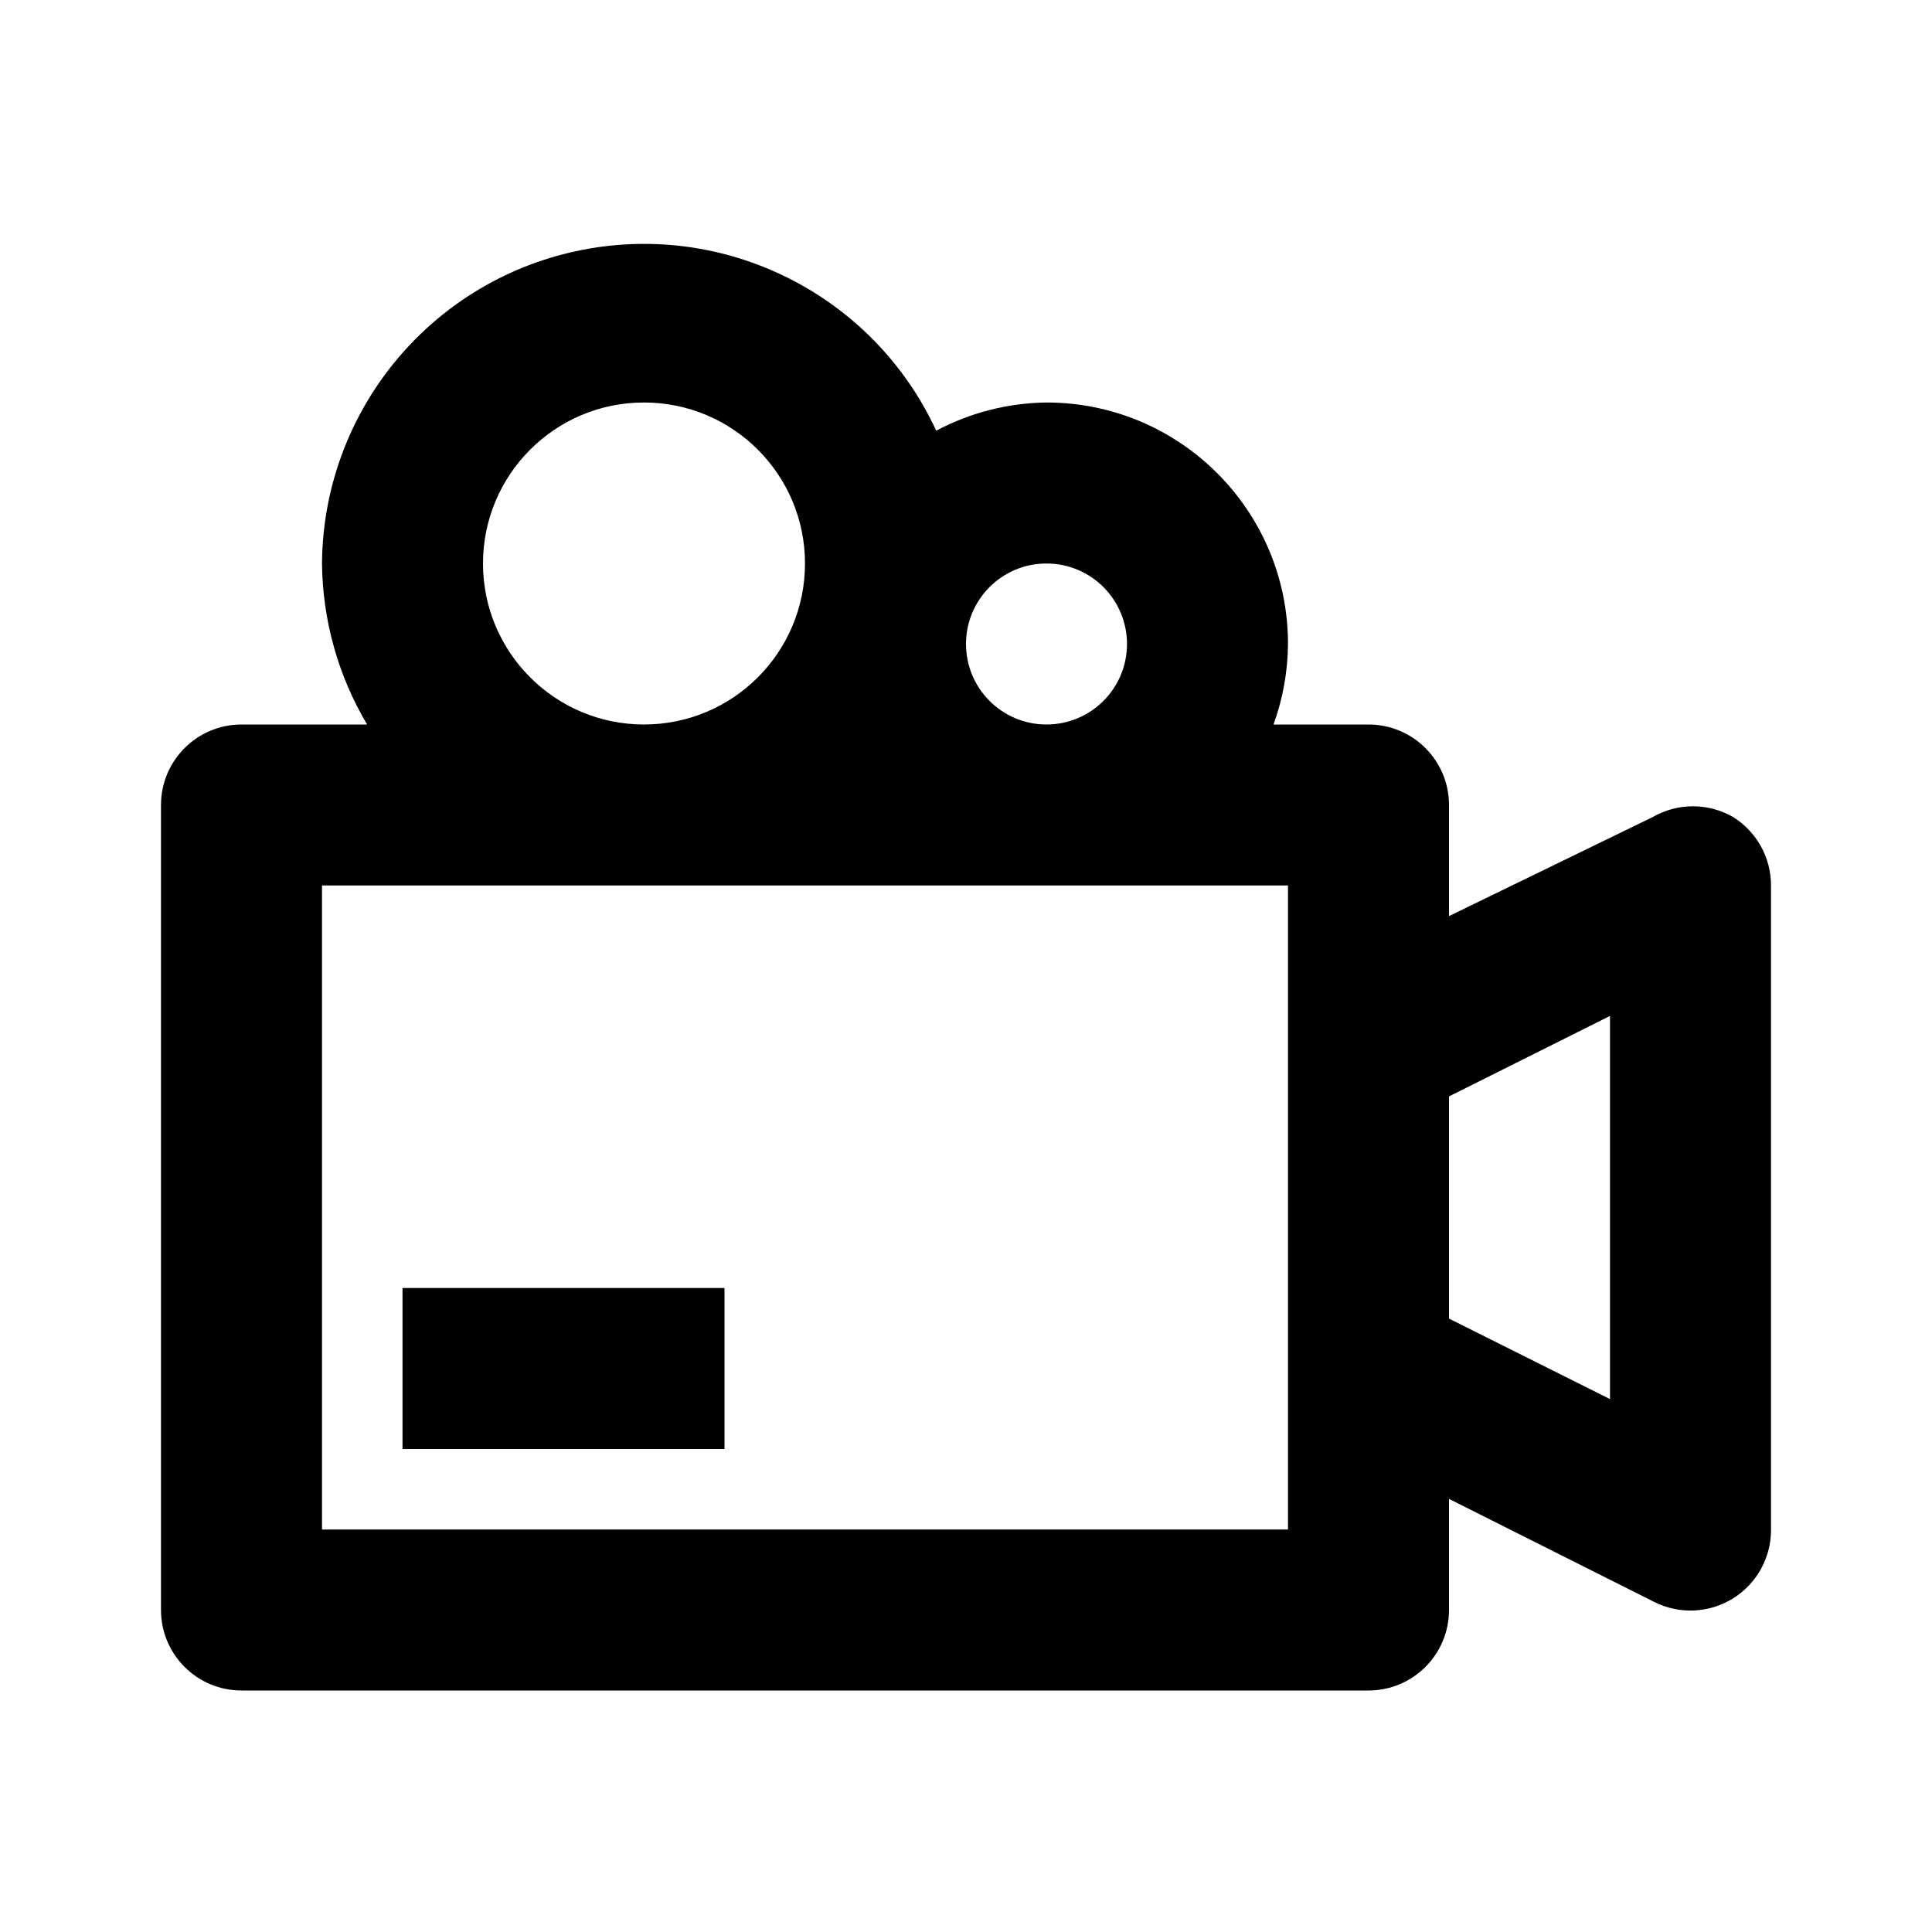
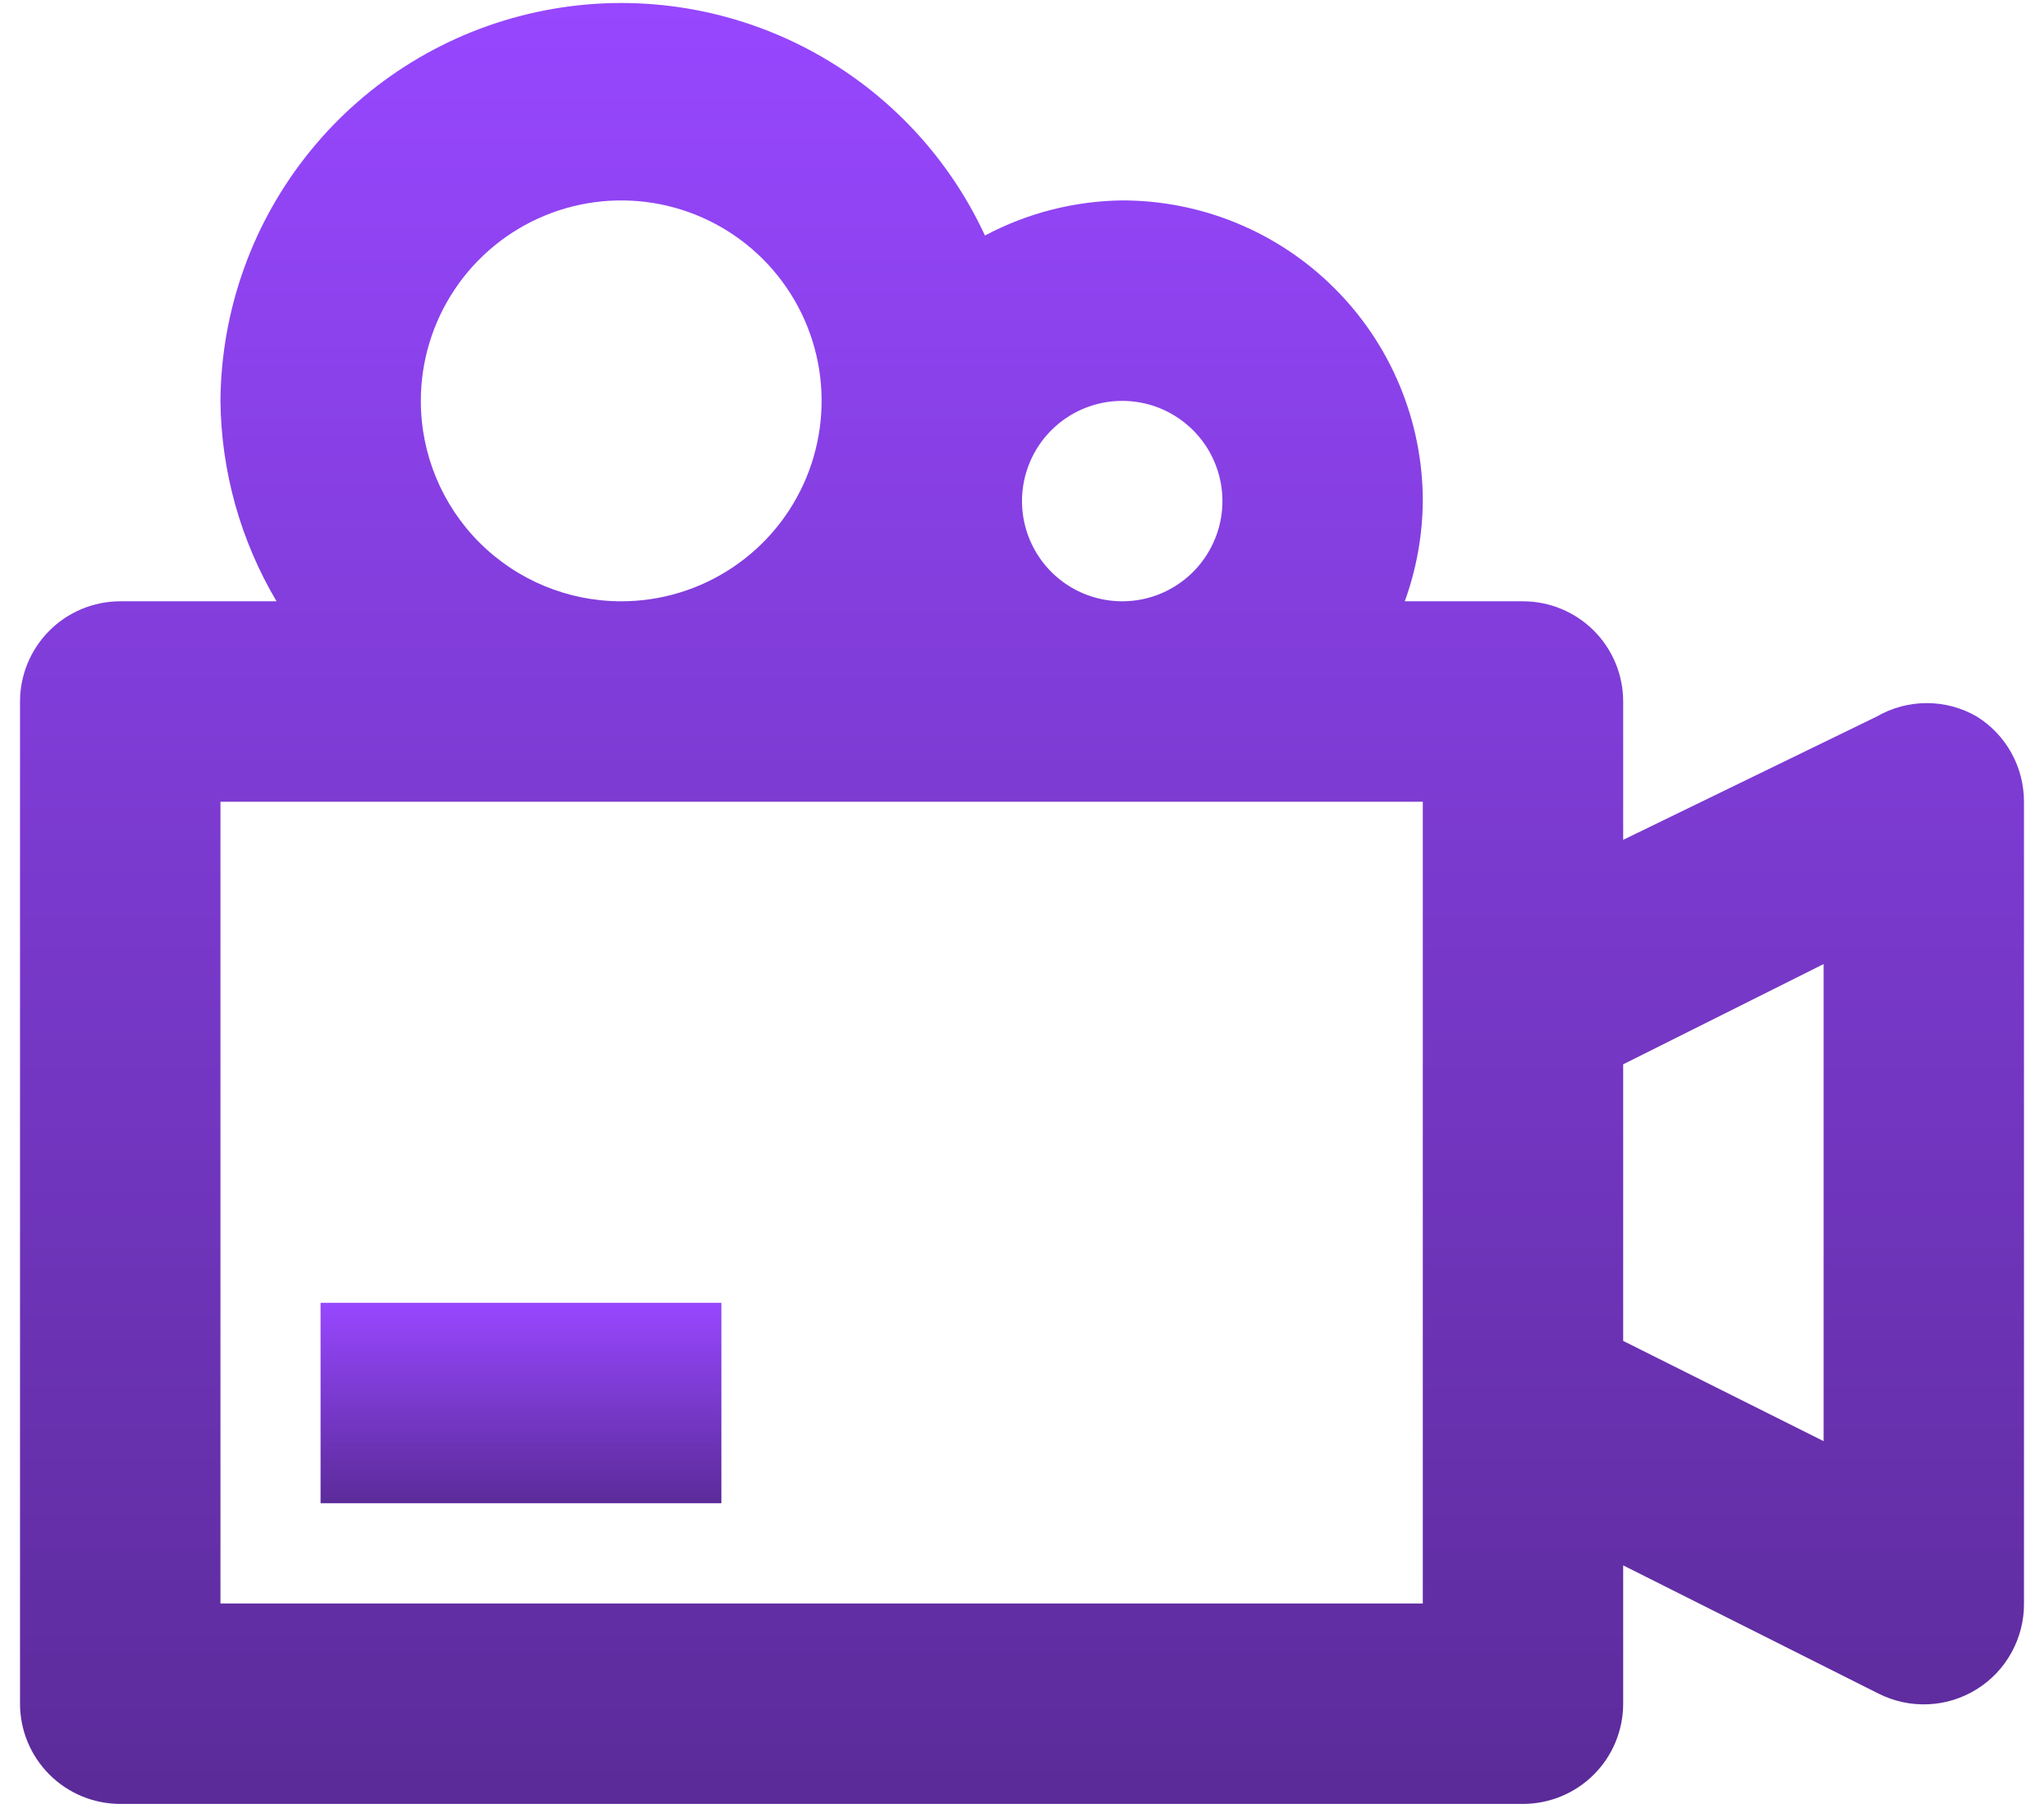
- <svg xmlns="http://www.w3.org/2000/svg" viewBox="0 0 24 24">
-   <g data-name="Layer 2" id="Layer_2">
-     <path d="M21.53,10.15a1,1,0,0,0-1,0L18,11.38V10a1,1,0,0,0-1-1H15.82A3,3,0,0,0,16,8a3,3,0,0,0-3-3,3,3,0,0,0-1.37.35A4,4,0,0,0,4,7a4,4,0,0,0,.56,2H3a1,1,0,0,0-1,1V20a1,1,0,0,0,1,1H17a1,1,0,0,0,1-1V18.62l2.55,1.28A1,1,0,0,0,22,19V11A1,1,0,0,0,21.53,10.15ZM13,7a1,1,0,1,1-1,1A1,1,0,0,1,13,7ZM6,7A2,2,0,1,1,8,9,2,2,0,0,1,6,7ZM16,19H4V11H16v8Zm4-1.62-2-1V13.62l2-1Z" />
-     <rect height="2" width="4" x="5" y="16" />
-   </g>
+ <svg xmlns="http://www.w3.org/2000/svg" width="34" height="30" viewBox="0 0 34 30" fill="none">
+   <path d="M32.883 11.917C32.63 11.77 32.343 11.693 32.05 11.693C31.758 11.693 31.47 11.77 31.217 11.917L27 13.967V11.667C27 11.225 26.825 10.801 26.512 10.488C26.199 10.176 25.776 10 25.334 10H23.367C23.561 9.466 23.662 8.902 23.667 8.333C23.667 7.007 23.14 5.735 22.202 4.798C21.265 3.86 19.993 3.333 18.667 3.333C17.87 3.343 17.087 3.543 16.384 3.917C15.747 2.542 14.662 1.425 13.306 0.749C11.95 0.074 10.405 -0.12 8.924 0.201C7.444 0.521 6.116 1.336 5.161 2.511C4.205 3.686 3.678 5.152 3.667 6.667C3.679 7.841 4.001 8.99 4.6 10H2C1.558 10 1.134 10.176 0.822 10.488C0.509 10.801 0.333 11.225 0.333 11.667V28.333C0.333 28.775 0.509 29.199 0.822 29.512C1.134 29.824 1.558 30 2 30H25.334C25.776 30 26.199 29.824 26.512 29.512C26.825 29.199 27 28.775 27 28.333V26.033L31.25 28.167C31.505 28.295 31.789 28.356 32.074 28.343C32.359 28.331 32.636 28.245 32.879 28.094C33.122 27.944 33.322 27.733 33.459 27.483C33.597 27.233 33.669 26.952 33.667 26.667V13.333C33.667 13.05 33.596 12.771 33.459 12.524C33.322 12.276 33.124 12.067 32.883 11.917ZM18.667 6.667C18.997 6.667 19.319 6.764 19.593 6.948C19.867 7.131 20.081 7.391 20.207 7.696C20.333 8 20.366 8.335 20.302 8.658C20.237 8.982 20.078 9.279 19.845 9.512C19.612 9.745 19.315 9.904 18.992 9.968C18.669 10.032 18.334 9.999 18.029 9.873C17.724 9.747 17.464 9.533 17.281 9.259C17.098 8.985 17 8.663 17 8.333C17 7.891 17.176 7.467 17.488 7.155C17.801 6.842 18.225 6.667 18.667 6.667ZM7 6.667C7 6.007 7.196 5.363 7.562 4.815C7.928 4.267 8.449 3.839 9.058 3.587C9.667 3.335 10.337 3.269 10.984 3.397C11.63 3.526 12.224 3.843 12.691 4.31C13.157 4.776 13.474 5.37 13.603 6.016C13.731 6.663 13.665 7.333 13.413 7.942C13.161 8.551 12.734 9.072 12.185 9.438C11.637 9.805 10.993 10 10.334 10C9.449 10 8.602 9.649 7.976 9.024C7.351 8.399 7 7.551 7 6.667ZM23.667 26.667H3.667V13.333H23.667V26.667ZM30.334 23.967L27 22.3V17.7L30.334 16.033V23.967Z" fill="url(#paint0_linear_1060_727)" />
+   <path d="M12 21.667H5.333V25H12V21.667Z" fill="url(#paint1_linear_1060_727)" />
+   <defs>
+     <linearGradient id="paint0_linear_1060_727" x1="17" y1="0.05" x2="17" y2="30" gradientUnits="userSpaceOnUse">
+       <stop stop-color="#9747FF" />
+       <stop offset="1" stop-color="#5B2B99" />
+     </linearGradient>
+     <linearGradient id="paint1_linear_1060_727" x1="8.667" y1="21.667" x2="8.667" y2="25" gradientUnits="userSpaceOnUse">
+       <stop stop-color="#9747FF" />
+       <stop offset="1" stop-color="#5B2B99" />
+     </linearGradient>
+   </defs>
</svg>
